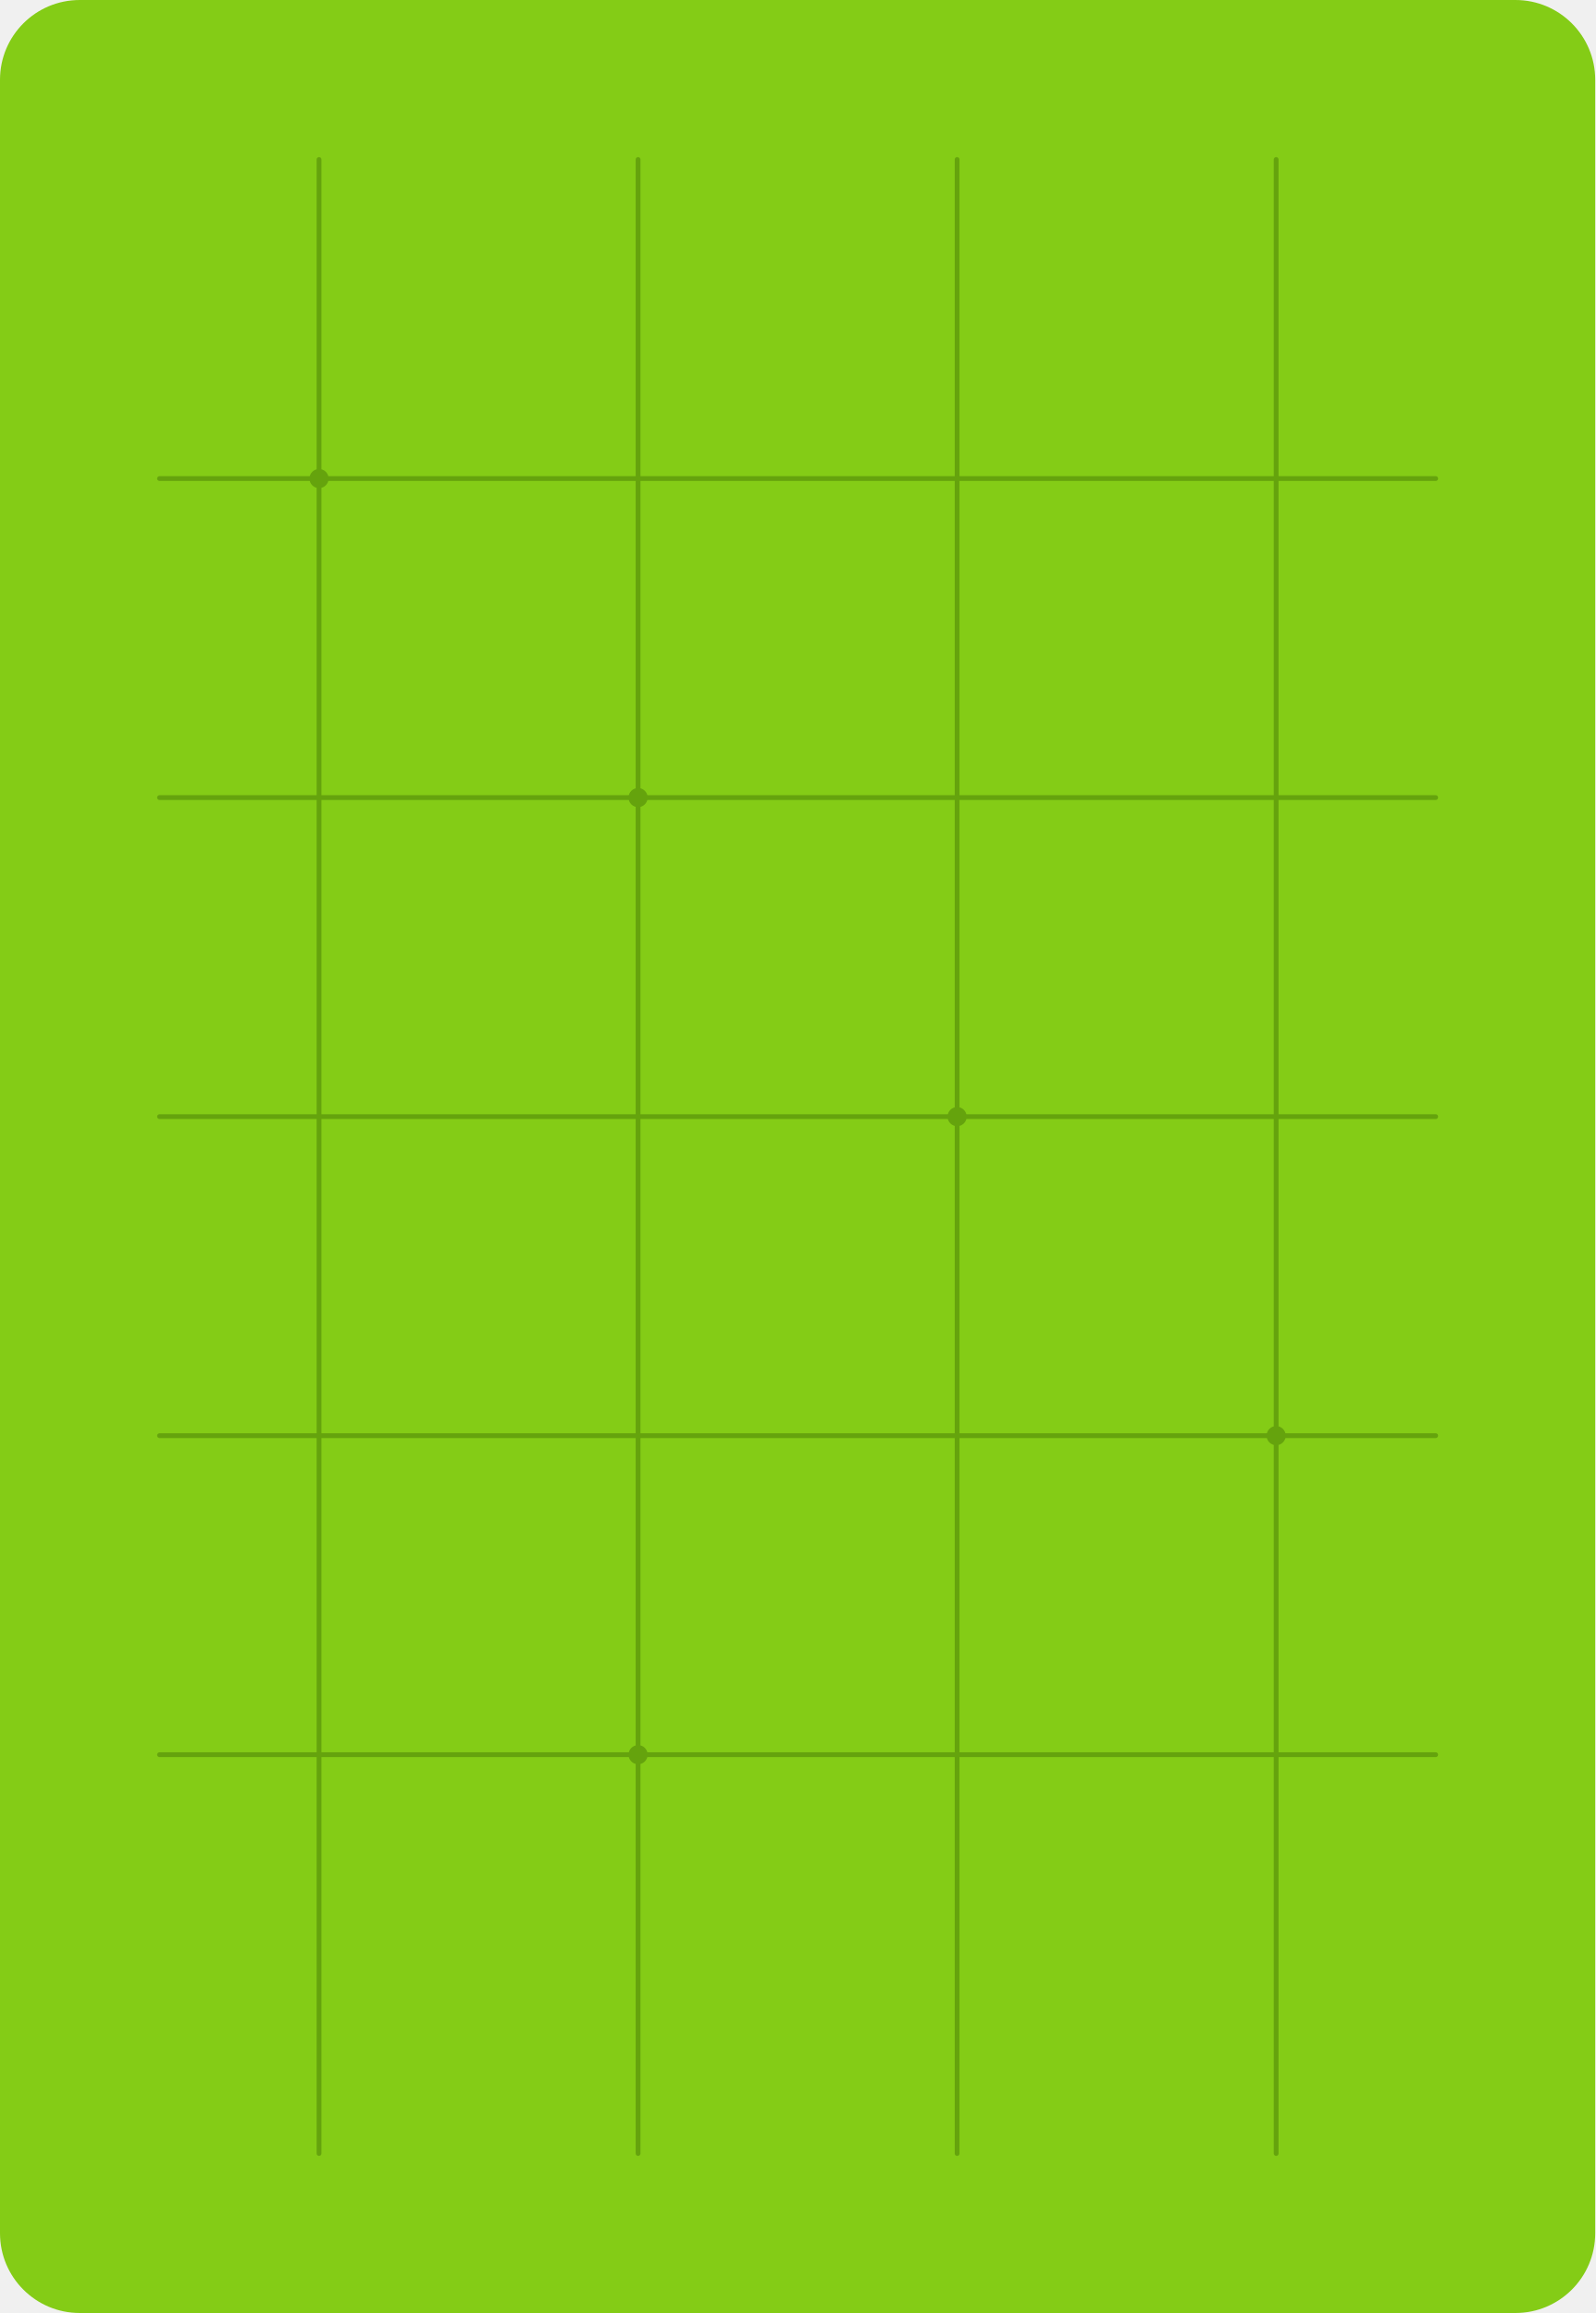
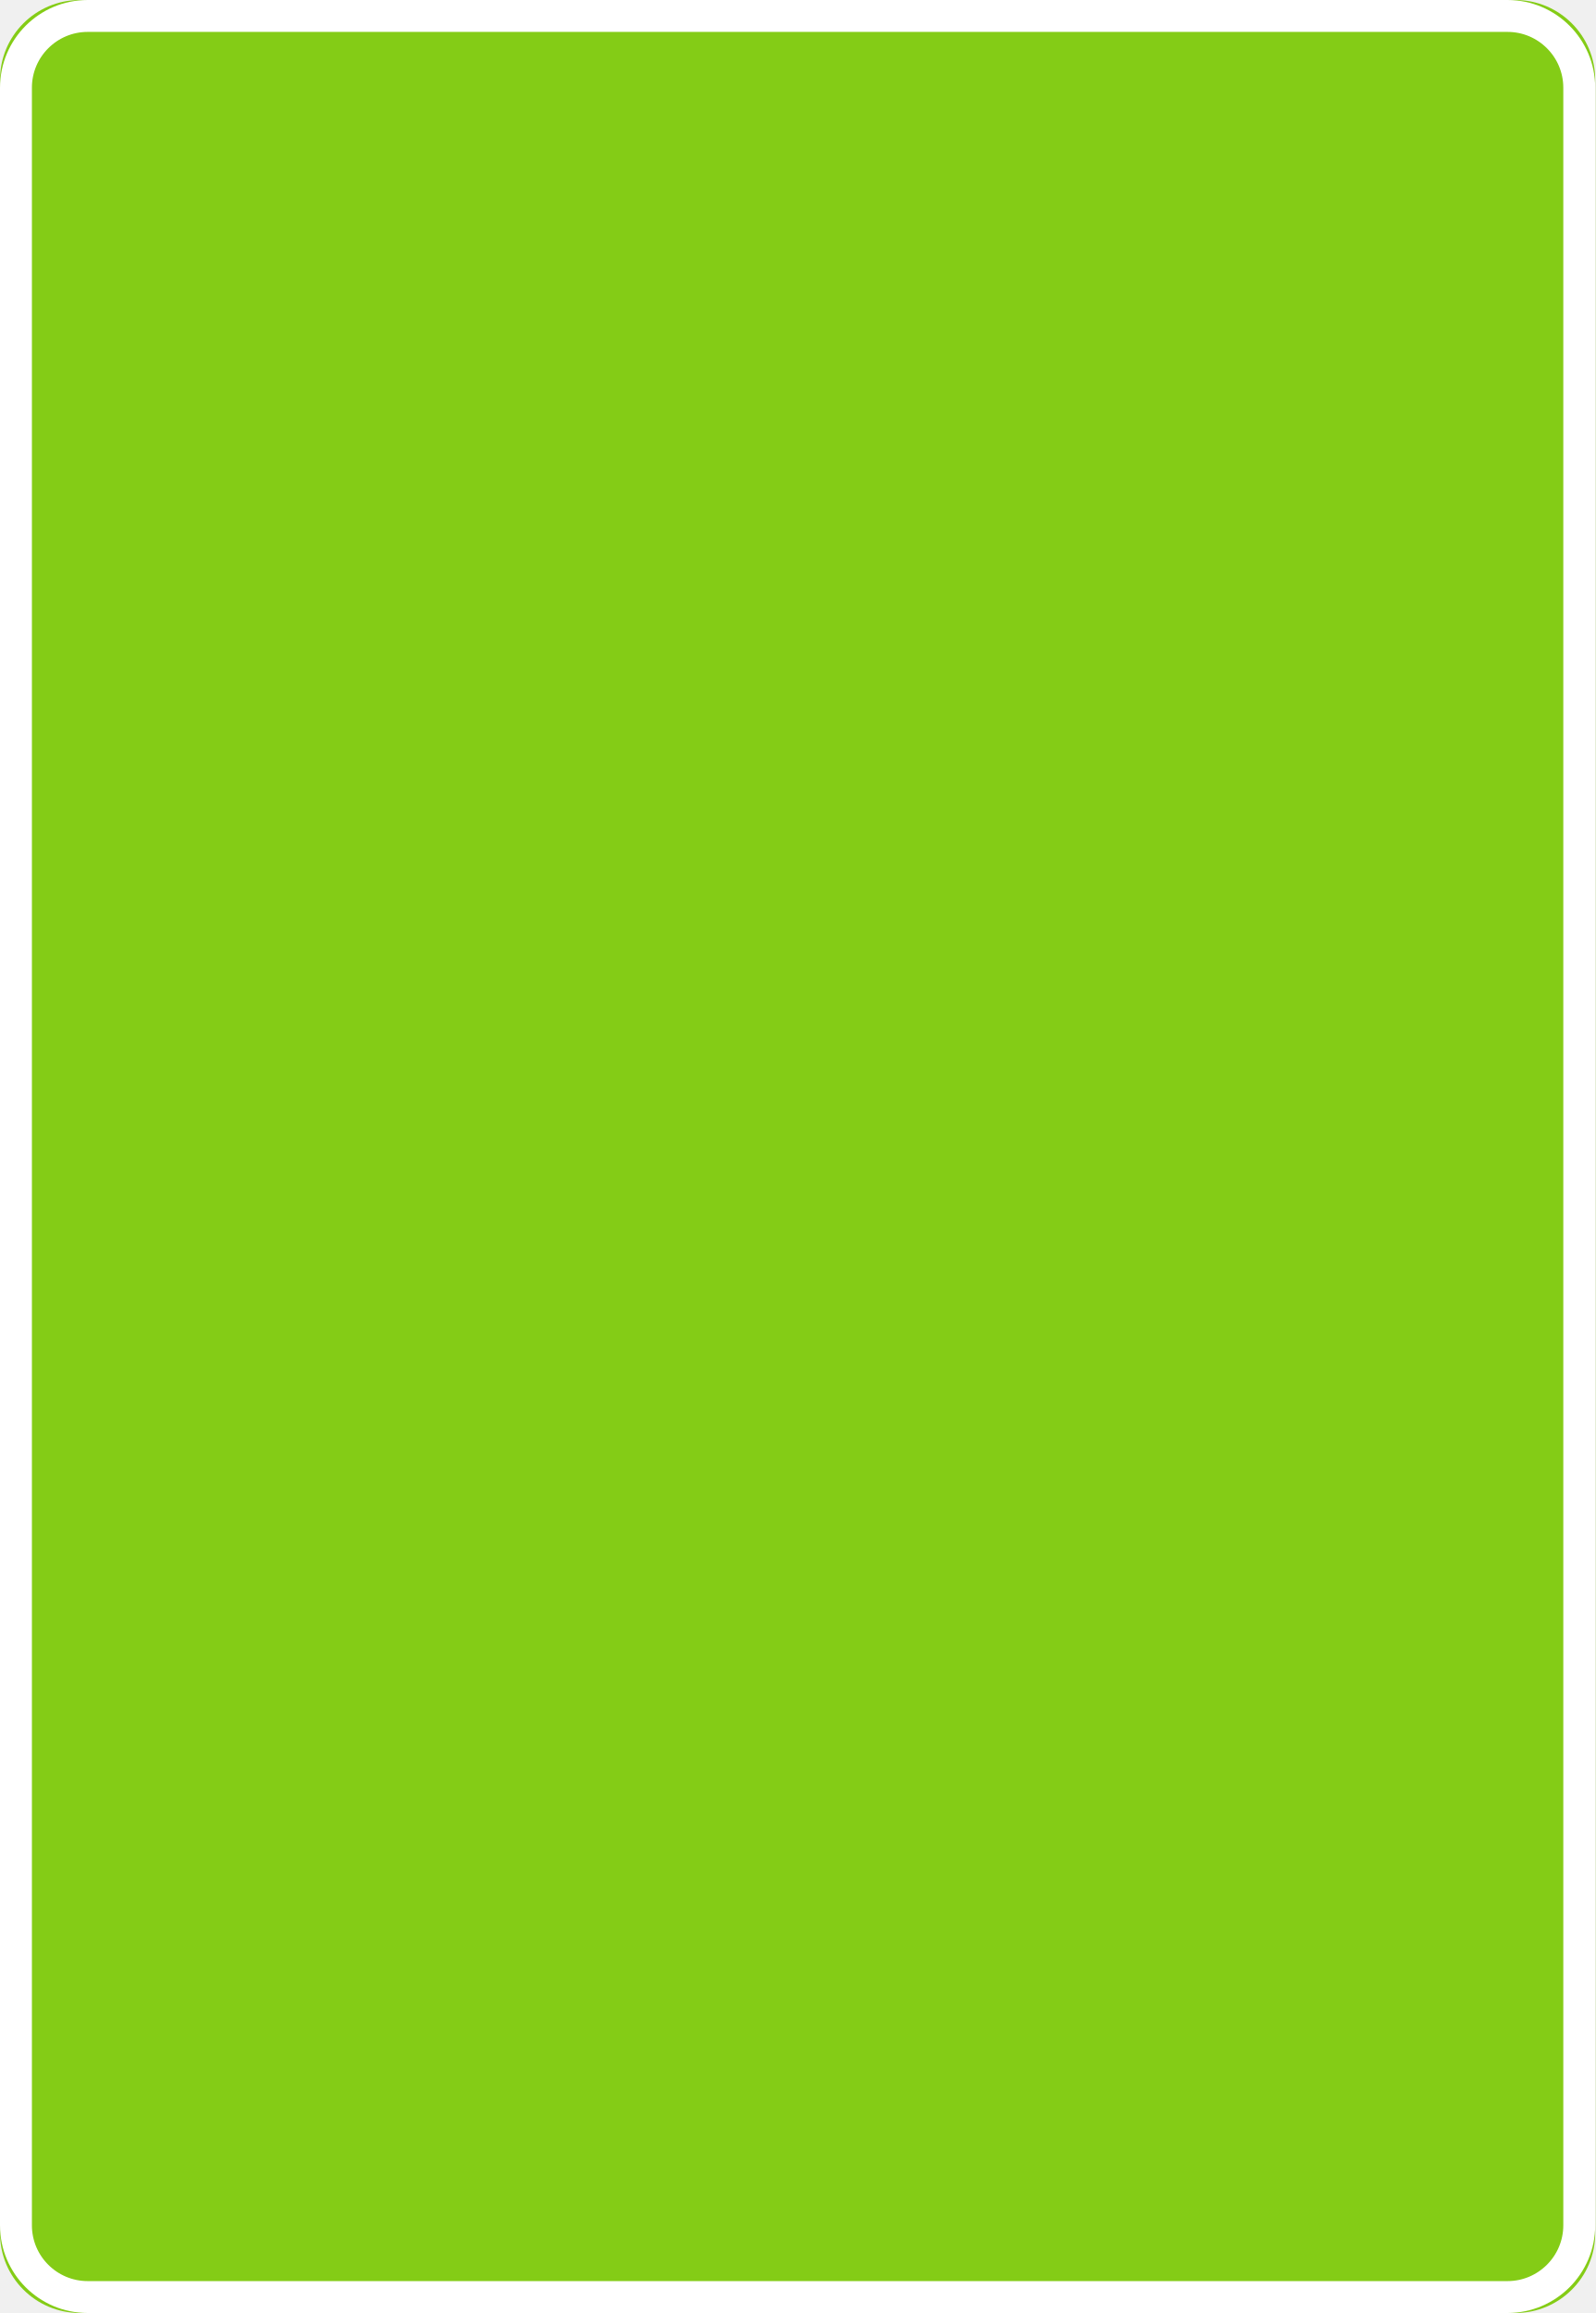
<svg xmlns="http://www.w3.org/2000/svg" width="1000" height="1450" viewBox="0 0 1000 1450">
  <defs>
    <style>
      .card-bg { fill: #84cc16; }
+       .card-border { fill: none; stroke: #FFFFFF; stroke-width: 20; stroke-linecap: round; stroke-linejoin: round; }
      .pattern { fill: #65a30d; stroke: #65a30d; }
      .pattern-stroke { fill: none; stroke: #65a30d; stroke-width: 3; stroke-linecap: round; stroke-linejoin: round; }
      .pattern-thin { fill: none; stroke: #65a30d; stroke-width: 2; stroke-linecap: round; }
      .pattern-thick { fill: none; stroke: #65a30d; stroke-width: 4; stroke-linecap: round; }
      .pattern-fill { fill: #65a30d; }
    </style>
  </defs>
  <rect class="card-bg" width="1000" height="1450" rx="50" ry="50" />
-   <g id="pattern">
-     <line class="pattern-stroke" x1="200" y1="100" x2="200" y2="1350" />
-     <line class="pattern-stroke" x1="400" y1="100" x2="400" y2="1350" />
-     <line class="pattern-stroke" x1="600" y1="100" x2="600" y2="1350" />
-     <line class="pattern-stroke" x1="800" y1="100" x2="800" y2="1350" />
-     <line class="pattern-stroke" x1="100" y1="300" x2="900" y2="300" />
-     <line class="pattern-stroke" x1="100" y1="500" x2="900" y2="500" />
-     <line class="pattern-stroke" x1="100" y1="700" x2="900" y2="700" />
-     <line class="pattern-stroke" x1="100" y1="900" x2="900" y2="900" />
-     <line class="pattern-stroke" x1="100" y1="1100" x2="900" y2="1100" />
-     <circle class="pattern-fill" cx="200" cy="300" r="6" />
-     <circle class="pattern-fill" cx="400" cy="500" r="6" />
-     <circle class="pattern-fill" cx="600" cy="700" r="6" />
-     <circle class="pattern-fill" cx="800" cy="900" r="6" />
-     <circle class="pattern-fill" cx="400" cy="1100" r="6" />
+   <rect class="card-border" x="10" y="10" width="980" height="1430" rx="45" ry="45" />
+   <g id="pattern" transform="translate(15, 15) scale(0.97, 0.97)">
+     
  </g>
</svg>
